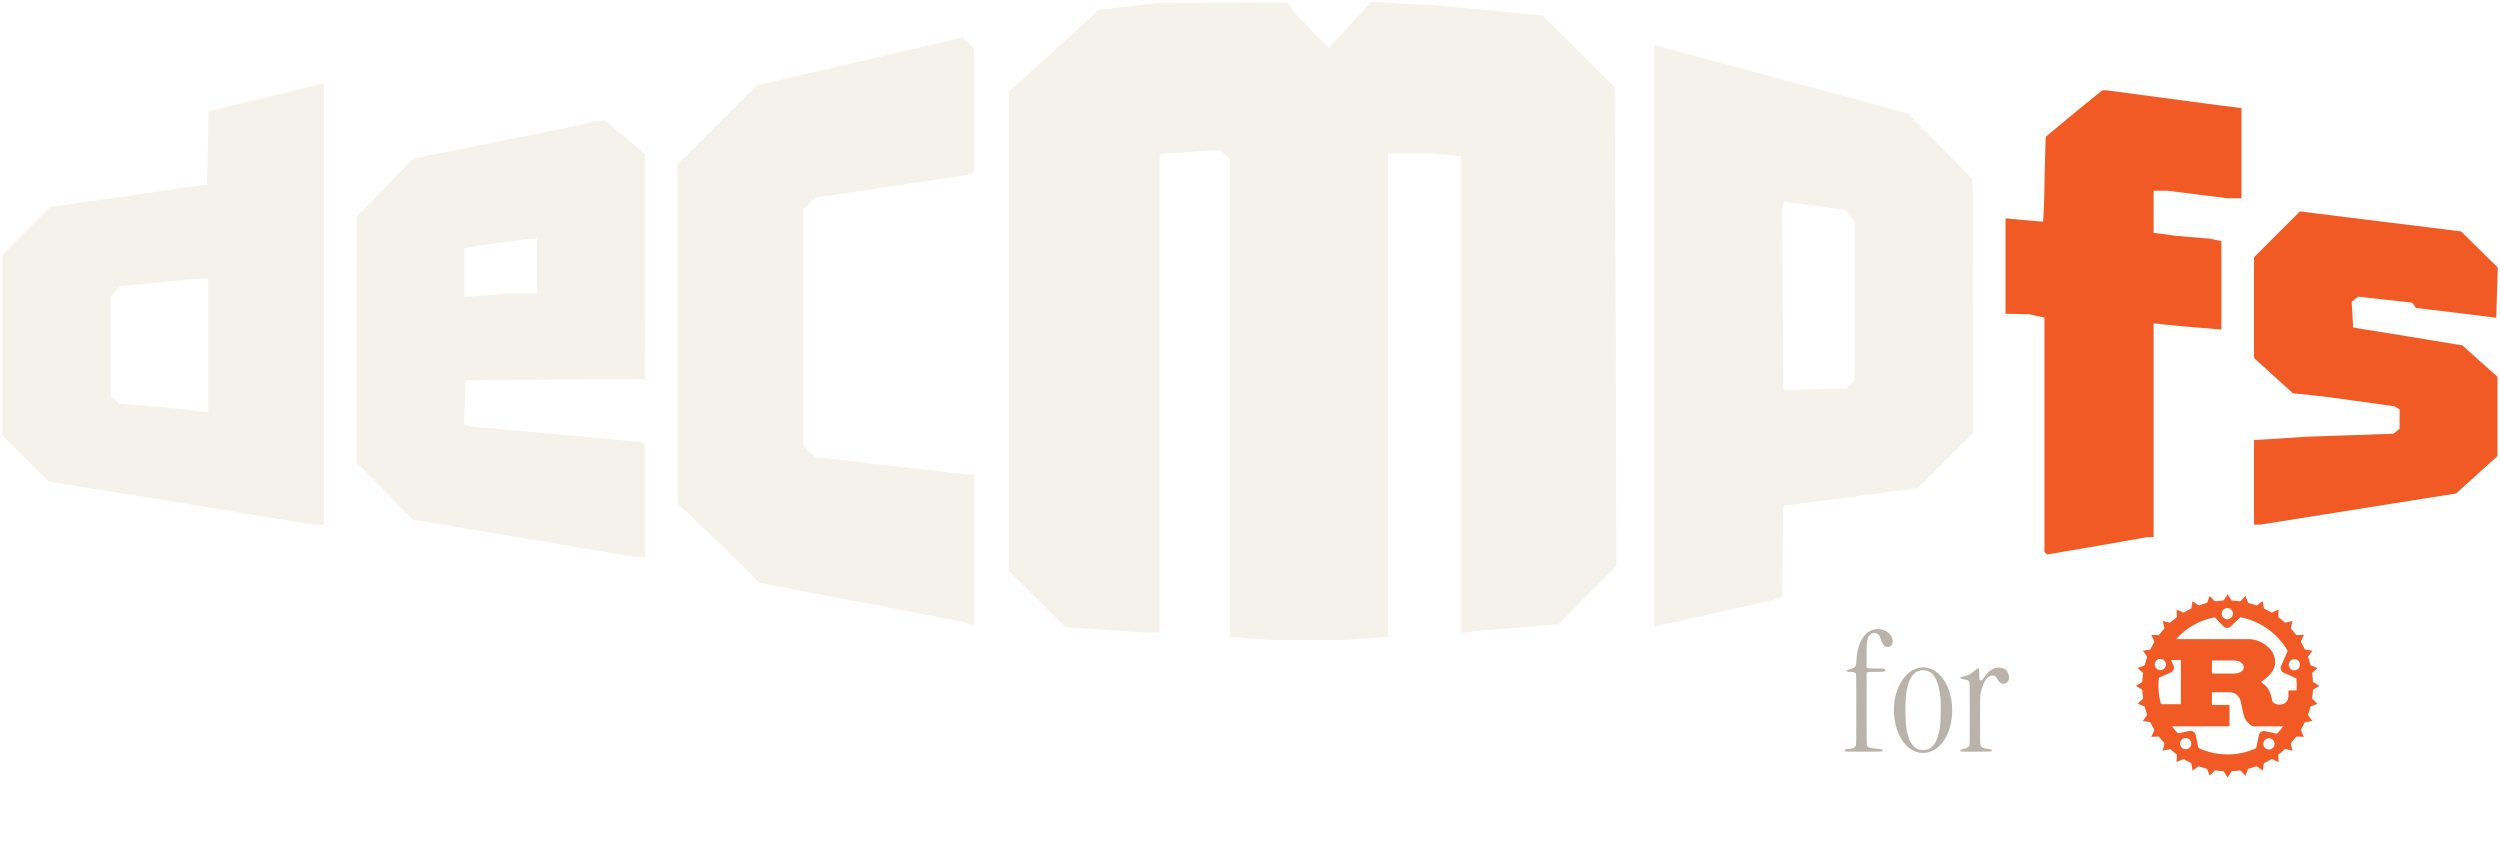
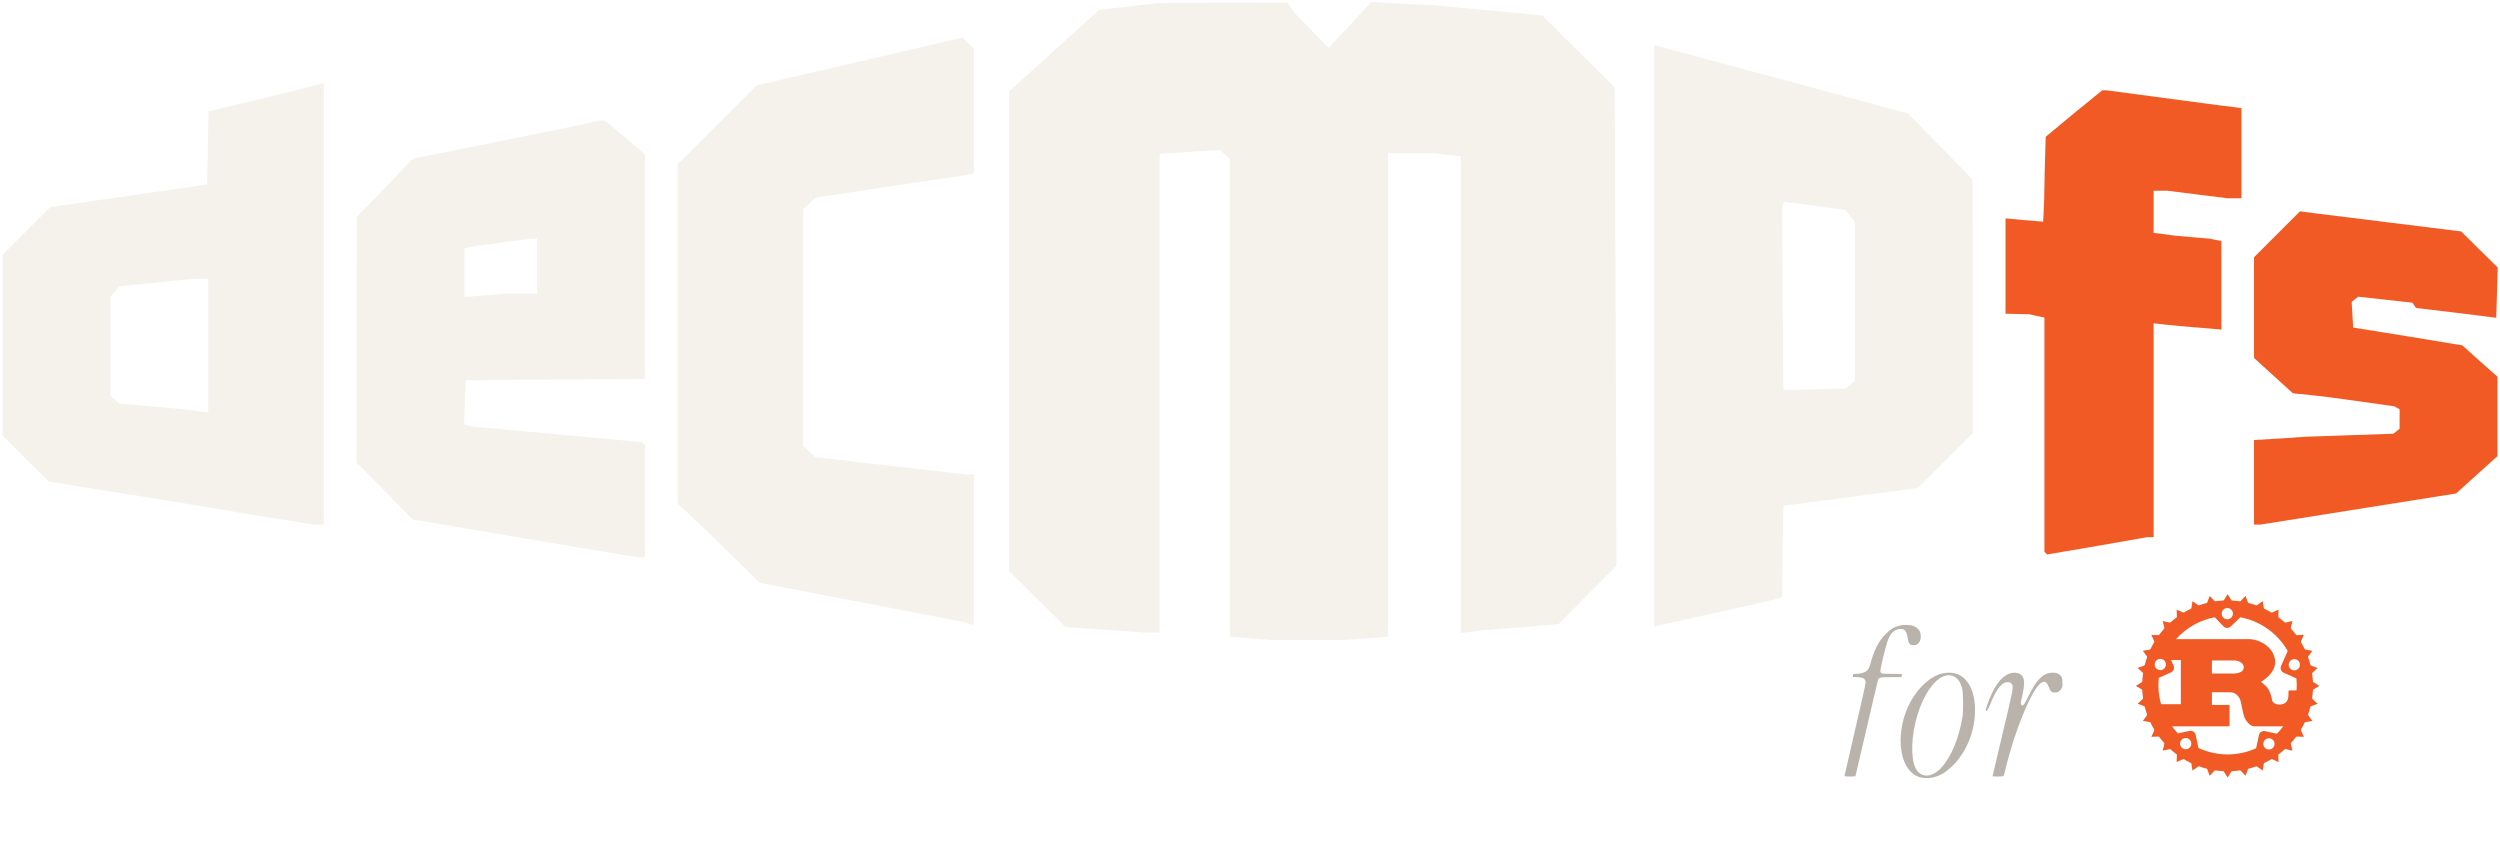
<svg xmlns="http://www.w3.org/2000/svg" viewBox="0 0 996 342" role="img" aria-label="deCMPfs for rust">
  <g transform="translate(0,256) scale(0.1,-0.1)" fill="#f5f2ec" stroke="none">
    <path d="M4497 2534 l-118 -13 -179 -163 -180 -162 0 -956 0 -955 113 -112 112 -111 155 -11 155 -11 33 0 32 0 0 954 0 953 121 8 120 7 20 -18 19 -17 0 -952 0 -952 83 -6 82 -7 141 0 141 0 91 6 92 7 0 963 0 964 84 0 83 0 62 -6 61 -7 0 -950 0 -949 43 5 42 6 152 12 152 12 115 117 116 117 -3 952 -4 953 -144 143 -144 143 -215 21 -215 20 -126 6 -126 7 -85 -92 -85 -91 -68 70 -68 70 -14 21 -14 20 -257 -1 -257 -1 -118 -14z" />
    <path d="M3420 2314 l-405 -94 -157 -157 -158 -158 0 -676 0 -675 68 -64 67 -64 96 -94 96 -94 406 -78 406 -78 20 -7 21 -6 0 300 0 301 -17 0 -18 0 -85 10 -85 10 -214 24 -214 25 -23 22 -24 22 0 472 0 472 25 23 24 23 123 18 123 19 170 25 170 25 23 5 22 5 0 248 0 249 -23 21 -23 22 -5 -1 -4 -1 -405 -94z" />
    <path d="M6590 1223 l0 -1159 238 53 237 53 17 6 18 5 2 182 3 182 268 35 268 36 109 109 110 110 0 505 -1 505 -129 132 -129 131 -488 132 -488 131 -17 5 -18 5 0 -1158z m781 476 l19 -24 0 -316 0 -316 -17 -15 -18 -16 -125 -3 -125 -4 -3 365 -2 365 4 11 4 10 122 -16 123 -17 18 -24z" />
    <path d="M1215 2210 l-70 -18 -157 -38 -157 -37 -3 -146 -3 -146 -312 -45 -313 -45 -95 -95 -95 -95 0 -360 0 -360 92 -92 93 -92 220 -35 220 -35 306 -51 306 -50 22 0 21 0 0 880 0 880 -2 -1 -3 -1 -70 -18z m-385 -1026 l0 -267 -47 6 -48 6 -130 12 -130 11 -18 16 -17 15 0 197 0 198 18 20 17 21 135 14 135 14 43 2 42 1 0 -266z" />
    <path d="M2340 2069 l-35 -8 -330 -67 -330 -66 -112 -117 -112 -116 -1 -488 0 -489 113 -114 112 -114 445 -75 446 -75 17 0 17 0 0 224 0 225 -8 5 -8 5 -339 31 -340 31 -13 4 -13 5 3 87 3 88 357 3 357 2 1 448 0 447 -80 68 -80 67 -17 -1 -18 -1 -35 -9z m-200 -569 l0 -110 -62 0 -63 0 -82 -7 -83 -6 0 96 0 97 23 5 22 5 105 14 105 14 18 1 17 1 0 -110z" />
  </g>
  <g transform="translate(0,256) scale(0.1,-0.1)" fill="#f15a24" stroke="none">
    <path d="M8262 2108 l-112 -93 -2 -70 -2 -70 -1 -55 -1 -55 -2 -44 -2 -44 -75 6 -75 7 0 -190 0 -190 48 -1 47 -1 30 -7 30 -6 0 -467 0 -466 5 -6 6 -5 199 34 200 35 13 0 12 0 0 426 0 426 53 -6 52 -5 83 -7 82 -7 0 177 0 176 -22 4 -23 5 -70 6 -70 6 -42 6 -43 5 0 84 0 84 28 0 28 0 119 -15 120 -15 28 0 27 0 0 179 0 180 -42 6 -43 5 -225 30 -225 30 -10 0 -10 0 -113 -92z" />
    <path d="M9071 1626 l-91 -91 0 -201 0 -200 78 -71 77 -70 70 -7 70 -8 132 -18 133 -19 10 -6 10 -6 0 -38 0 -39 -12 -10 -13 -10 -175 -6 -175 -6 -102 -7 -103 -6 0 -168 0 -169 13 0 12 0 390 62 390 62 83 75 82 74 0 158 0 158 -70 62 -70 63 -218 36 -217 35 -3 51 -3 51 13 11 13 10 108 -12 108 -12 7 -10 7 -11 160 -19 160 -20 3 100 3 100 -73 72 -73 72 -290 36 -290 36 -31 4 -31 4 -92 -92z" />
  </g>
-   <g transform="translate(734.8742 250.6367) scale(0.132)">
-     <g transform="translate(-0.549333,373.9648) scale(0.1,-0.1)" fill="#b9b3ab" stroke="none">
-       <path d="M901 3729 c-301 -59 -510 -420 -536 -924 -4 -66 -11 -134 -16 -152 -21 -67 -95 -111 -234 -140 -27 -5 -41 -14 -43 -27 -6 -28 15 -36 106 -36 91 0 141 -15 166 -51 15 -21 16 -119 16 -1084 0 -1013 -1 -1062 -19 -1101 -24 -54 -79 -81 -181 -89 -117 -9 -139 -14 -150 -35 -7 -14 -6 -23 6 -34 14 -14 78 -16 559 -16 299 0 550 3 559 6 18 7 22 49 5 60 -7 4 -90 15 -186 25 -194 20 -234 33 -265 89 -17 33 -18 85 -18 1117 l0 1082 22 15 c19 13 62 16 265 16 257 0 273 3 273 50 0 47 -16 50 -273 50 -203 0 -246 3 -265 16 l-22 15 0 342 c0 447 14 544 91 631 50 56 83 69 164 64 94 -6 137 -56 194 -229 47 -142 105 -196 203 -187 94 9 145 81 135 189 -21 233 -283 392 -556 338z" />
-       <path d="M2300 2580 c-495 -67 -851 -697 -800 -1417 47 -652 389 -1130 831 -1160 552 -37 972 614 918 1425 -46 700 -472 1217 -949 1152z m185 -95 c235 -61 373 -340 415 -842 16 -188 8 -709 -14 -851 -57 -375 -164 -584 -343 -673 -71 -36 -265 -36 -336 0 -179 89 -286 298 -343 673 -22 142 -30 663 -14 851 35 418 133 675 301 789 93 64 215 83 334 53z" />
-       <path d="M4560 2566 c-121 -35 -241 -130 -326 -259 -65 -97 -84 -117 -109 -117 -47 0 -55 25 -55 181 0 221 -5 225 -126 123 -143 -118 -206 -152 -336 -179 -80 -17 -108 -30 -108 -50 0 -21 12 -25 111 -40 97 -15 128 -29 156 -72 17 -25 18 -86 18 -969 0 -941 0 -943 -21 -971 -32 -43 -79 -71 -142 -83 -102 -20 -122 -29 -122 -55 0 -12 7 -26 16 -29 28 -11 894 -7 915 4 21 12 26 45 8 55 -6 4 -60 13 -121 21 -127 15 -174 35 -203 84 -20 34 -20 50 -20 770 0 669 2 743 18 824 78 384 248 594 422 522 35 -15 61 -47 118 -146 52 -89 136 -114 227 -67 147 75 103 356 -68 435 -67 30 -181 39 -252 18z" />
+   <g transform="translate(734.8742 248.9641) scale(0.16423)">
+     <g transform="translate(0,371.7655) scale(0.1,-0.1)" fill="#b9b3ab" stroke="none">
+       <path d="M1335 3702 c-135 -36 -226 -91 -345 -212 -166 -167 -284 -403 -370 -741 -22 -86 -63 -144 -123 -173 -57 -28 -142 -46 -222 -46 -63 0 -77 -10 -73 -46 l3 -29 105 -5 c154 -8 200 -41 200 -144 0 -25 -115 -536 -255 -1136 -140 -600 -255 -1100 -255 -1110 0 -19 7 -20 129 -20 72 0 132 4 135 8 3 5 125 526 271 1158 146 632 271 1162 277 1178 24 61 47 66 315 66 l243 0 16 25 c35 53 25 55 -225 55 -147 0 -239 4 -254 11 -52 24 -51 39 13 321 95 415 142 553 224 653 72 88 202 128 292 90 45 -18 78 -89 94 -200 20 -132 43 -167 115 -178 148 -23 239 119 193 301 -16 64 -84 132 -164 162 -82 32 -241 37 -339 12z" />
+       <path d="M2385 2545 c-250 -56 -499 -253 -702 -555 -438 -652 -430 -1623 15 -1909 194 -124 486 -103 719 52 411 274 703 814 743 1375 40 557 -149 956 -492 1037 -77 18 -202 18 -283 0z m271 -78 c97 -49 163 -151 200 -312 24 -100 27 -517 6 -655 -80 -517 -274 -985 -517 -1248 -229 -247 -498 -253 -620 -13 -126 249 -108 795 41 1288 206 680 594 1090 890 940z" />
+       <path d="M4015 2543 c-227 -82 -404 -328 -556 -774 -30 -90 -38 -124 -30 -132 23 -23 47 12 106 159 120 295 229 460 338 513 78 38 161 21 192 -39 34 -66 26 -108 -230 -1182 -135 -566 -245 -1033 -245 -1039 0 -15 256 -12 267 4 5 6 27 84 48 172 219 923 642 1946 864 2087 86 54 131 30 184 -99 49 -118 69 -136 146 -136 74 0 116 23 156 88 28 45 30 55 30 149 0 79 -4 108 -19 135 -46 85 -123 118 -253 108 -209 -16 -358 -172 -560 -584 -96 -197 -116 -223 -153 -203 -33 18 -32 48 5 205 81 346 67 485 -57 555 -57 32 -164 38 -233 13z" />
    </g>
  </g>
  <g transform="translate(836.32 222.16) scale(0.72)">
    <path fill="#f15a24" d="m71.05 23.68c-26.06 0-47.27 21.22-47.27 47.27s21.22 47.27 47.27 47.27 47.27-21.22 47.27-47.27-21.22-47.27-47.27-47.27zm-.07 4.2a3.1 3.11 0 0 1 3.02 3.11 3.11 3.11 0 0 1 -6.22 0 3.11 3.11 0 0 1 3.2-3.11zm7.12 5.12a38.27 38.27 0 0 1 26.2 18.66l-3.67 8.28c-.63 1.43.02 3.11 1.44 3.75l7.06 3.13a38.27 38.27 0 0 1 .08 6.64h-3.93c-.39 0-.55.26-.55.64v1.8c0 4.24-2.39 5.17-4.49 5.4-2 .23-4.21-.84-4.49-2.06-1.18-6.63-3.14-8.04-6.24-10.49 3.85-2.44 7.85-6.05 7.85-10.87 0-5.21-3.57-8.49-6-10.1-3.42-2.25-7.2-2.7-8.22-2.7h-40.6a38.27 38.27 0 0 1 21.41-12.08l4.79 5.02c1.08 1.13 2.87 1.18 4 .09zm-44.2 23.02a3.11 3.11 0 0 1 3.02 3.11 3.11 3.11 0 0 1 -6.22 0 3.11 3.11 0 0 1 3.2-3.11zm74.15.14a3.11 3.11 0 0 1 3.02 3.11 3.11 3.11 0 0 1 -6.22 0 3.11 3.11 0 0 1 3.2-3.11zm-68.29.5h5.42v24.44h-10.94a38.27 38.27 0 0 1 -1.24-14.61l6.7-2.98c1.43-.64 2.08-2.31 1.44-3.74zm22.62.26h12.91c.67 0 4.71.77 4.71 3.8 0 2.51-3.1 3.41-5.65 3.41h-11.98zm0 17.56h9.89c.9 0 4.83.26 6.08 5.28.39 1.54 1.26 6.56 1.85 8.17.59 1.8 2.98 5.4 5.53 5.4h16.14a38.27 38.27 0 0 1 -3.54 4.1l-6.57-1.41c-1.53-.33-3.04.65-3.37 2.18l-1.56 7.28a38.27 38.27 0 0 1 -31.91-.15l-1.56-7.28c-.33-1.53-1.83-2.51-3.36-2.18l-6.43 1.38a38.27 38.27 0 0 1 -3.32-3.92h31.27c.35 0 .59-.06.59-.39v-11.06c0-.32-.24-.39-.59-.39h-9.15zm-14.43 25.33a3.11 3.11 0 0 1 3.02 3.11 3.11 3.11 0 0 1 -6.22 0 3.11 3.11 0 0 1 3.2-3.11zm46.05.14a3.11 3.11 0 0 1 3.02 3.11 3.11 3.11 0 0 1 -6.22 0 3.11 3.11 0 0 1 3.2-3.11z" />
    <path fill="#f15a24" fill-rule="evenodd" d="m115.68 70.95a44.63 44.63 0 0 1 -44.63 44.63 44.63 44.63 0 0 1 -44.63-44.63 44.63 44.63 0 0 1 44.63-44.63 44.63 44.63 0 0 1 44.63 44.63zm-.84-4.31 6.96 4.31-6.96 4.31 5.98 5.59-7.66 2.87 4.78 6.65-8.09 1.32 3.4 7.46-8.19-.29 1.88 7.98-7.98-1.88.29 8.19-7.46-3.4-1.32 8.09-6.65-4.78-2.87 7.66-5.59-5.98-4.31 6.96-4.31-6.96-5.59 5.98-2.87-7.66-6.65 4.78-1.32-8.09-7.46 3.4.29-8.19-7.98 1.88 1.88-7.98-8.19.29 3.4-7.46-8.09-1.32 4.78-6.65-7.66-2.87 5.98-5.59-6.96-4.31 6.96-4.31-5.98-5.59 7.66-2.87-4.78-6.65 8.09-1.32-3.4-7.46 8.19.29-1.88-7.98 7.98 1.88-.29-8.19 7.46 3.4 1.32-8.09 6.65 4.78 2.87-7.66 5.59 5.98 4.31-6.96 4.31 6.96 5.59-5.98 2.87 7.66 6.65-4.78 1.32 8.09 7.46-3.4-.29 8.19 7.98-1.88-1.88 7.98 8.19-.29-3.4 7.46 8.09 1.32-4.78 6.65 7.66 2.87z" />
  </g>
</svg>
